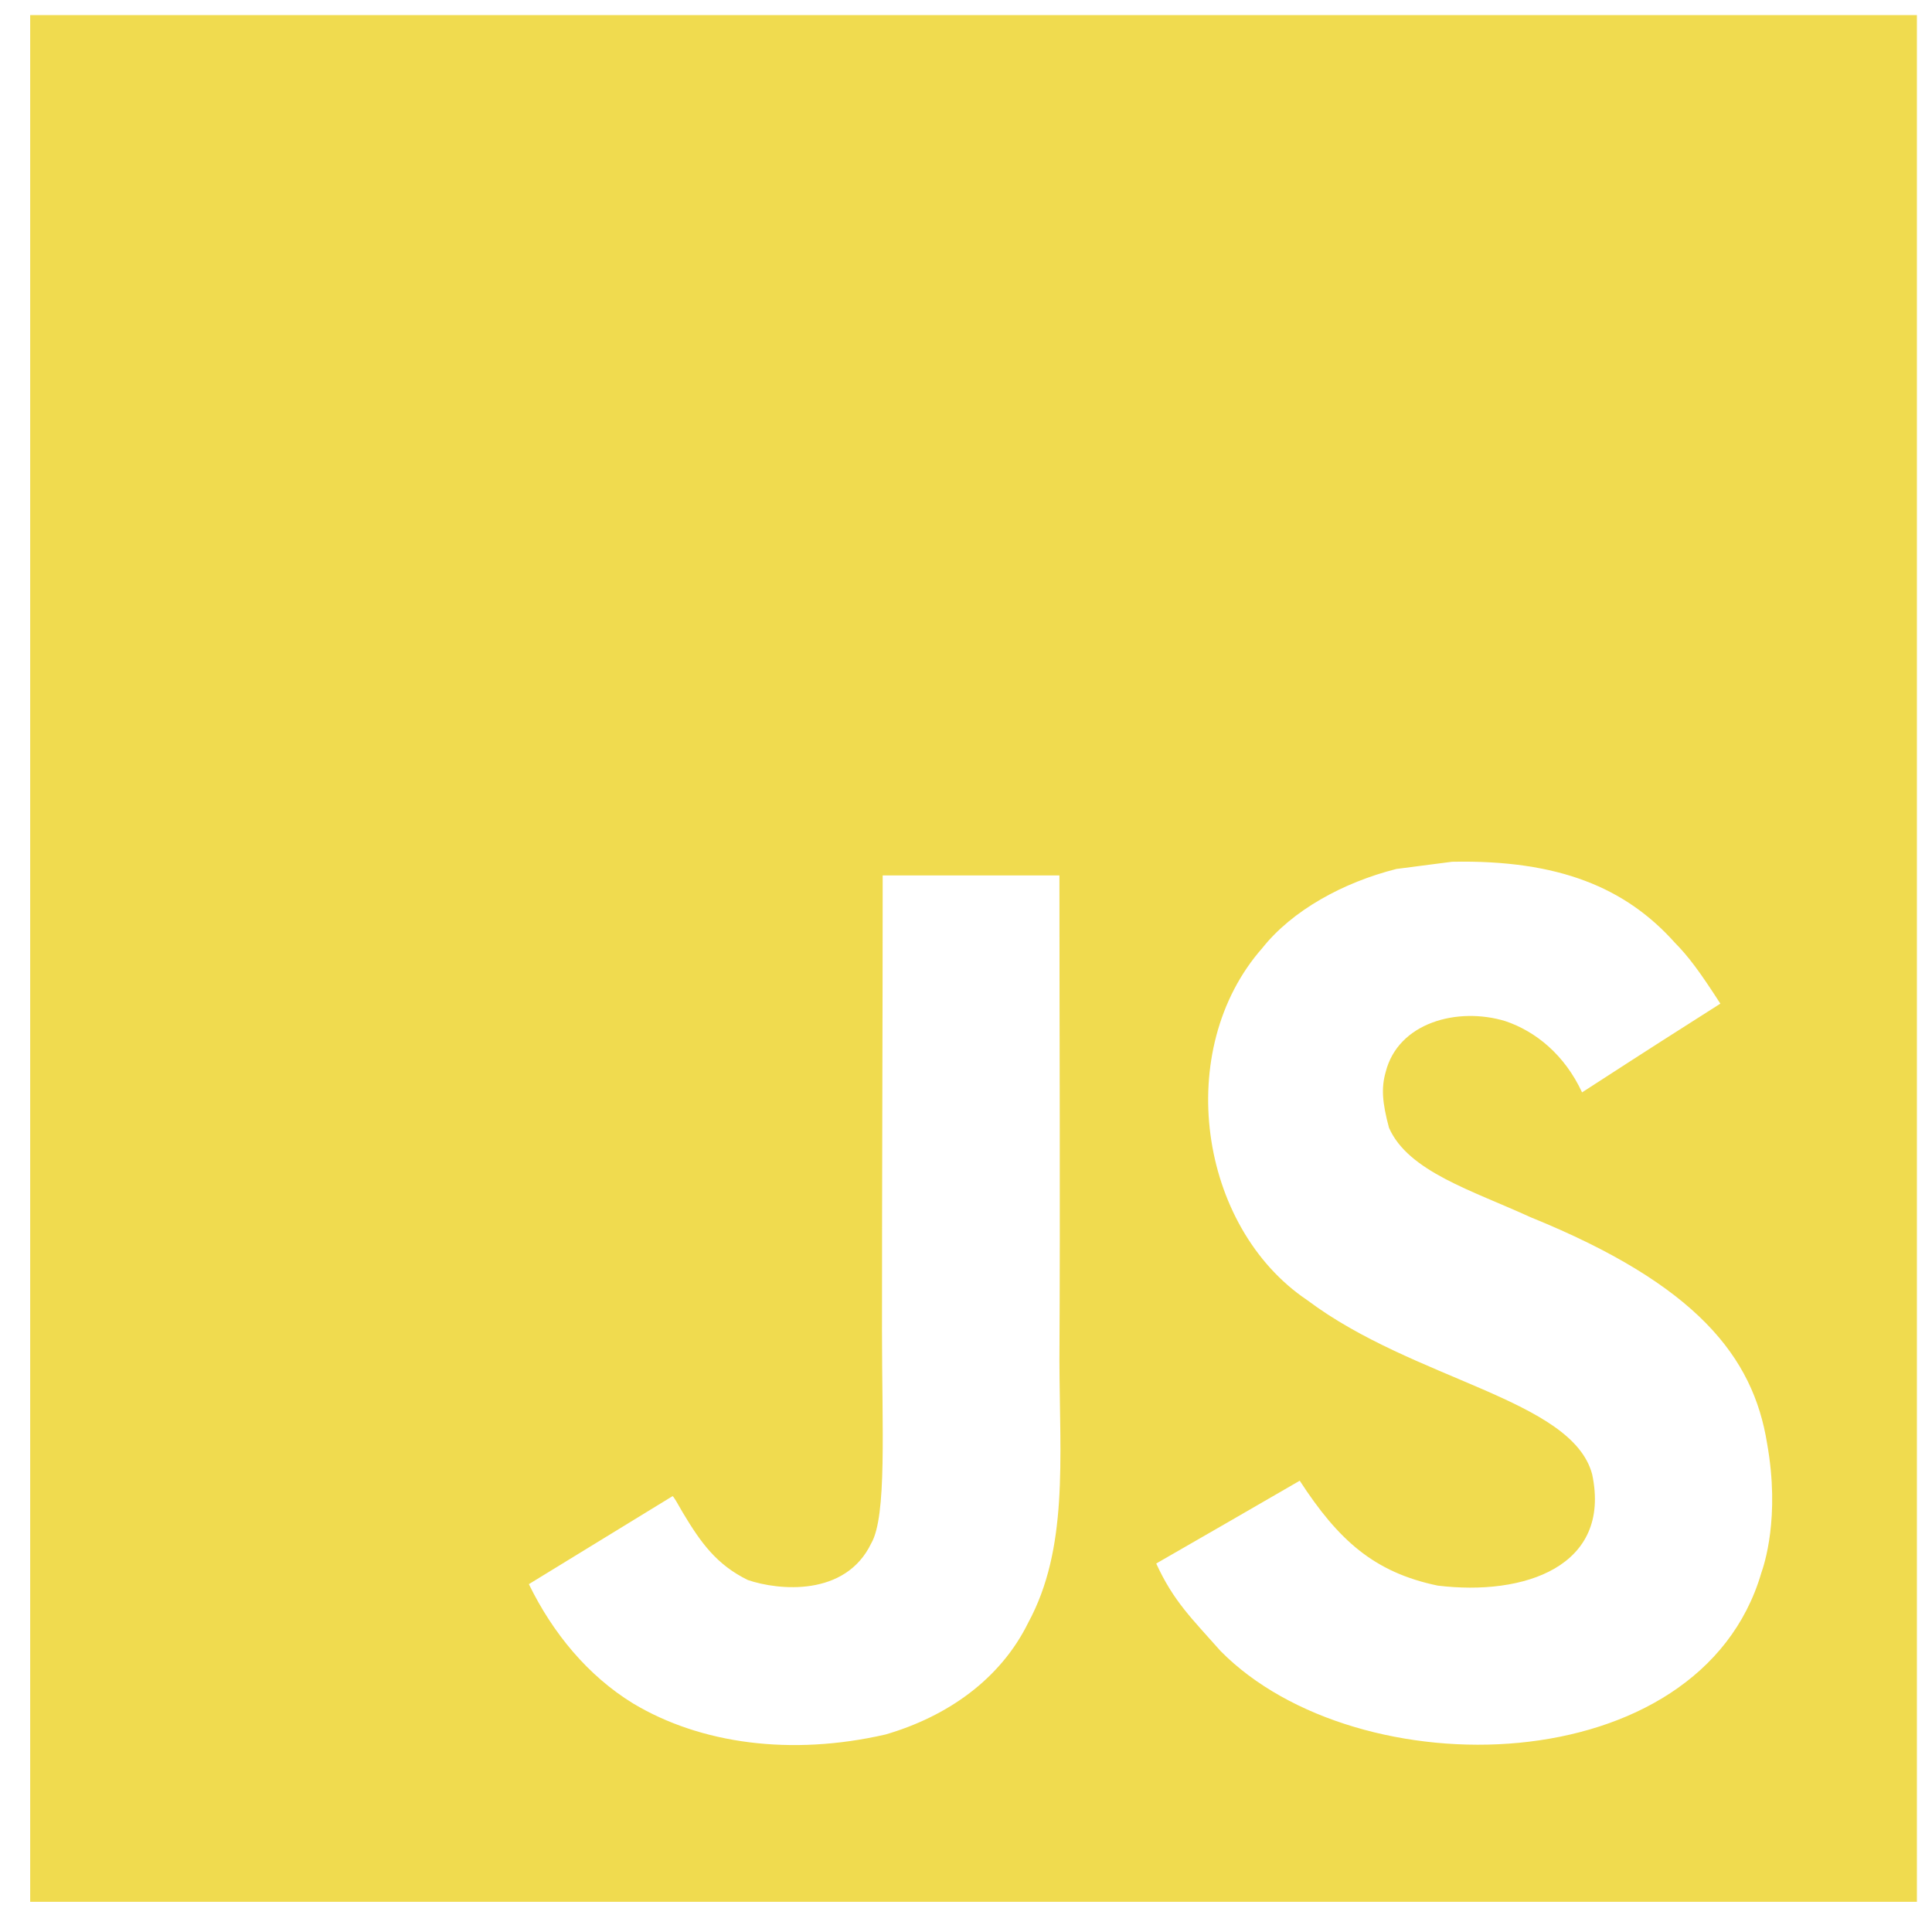
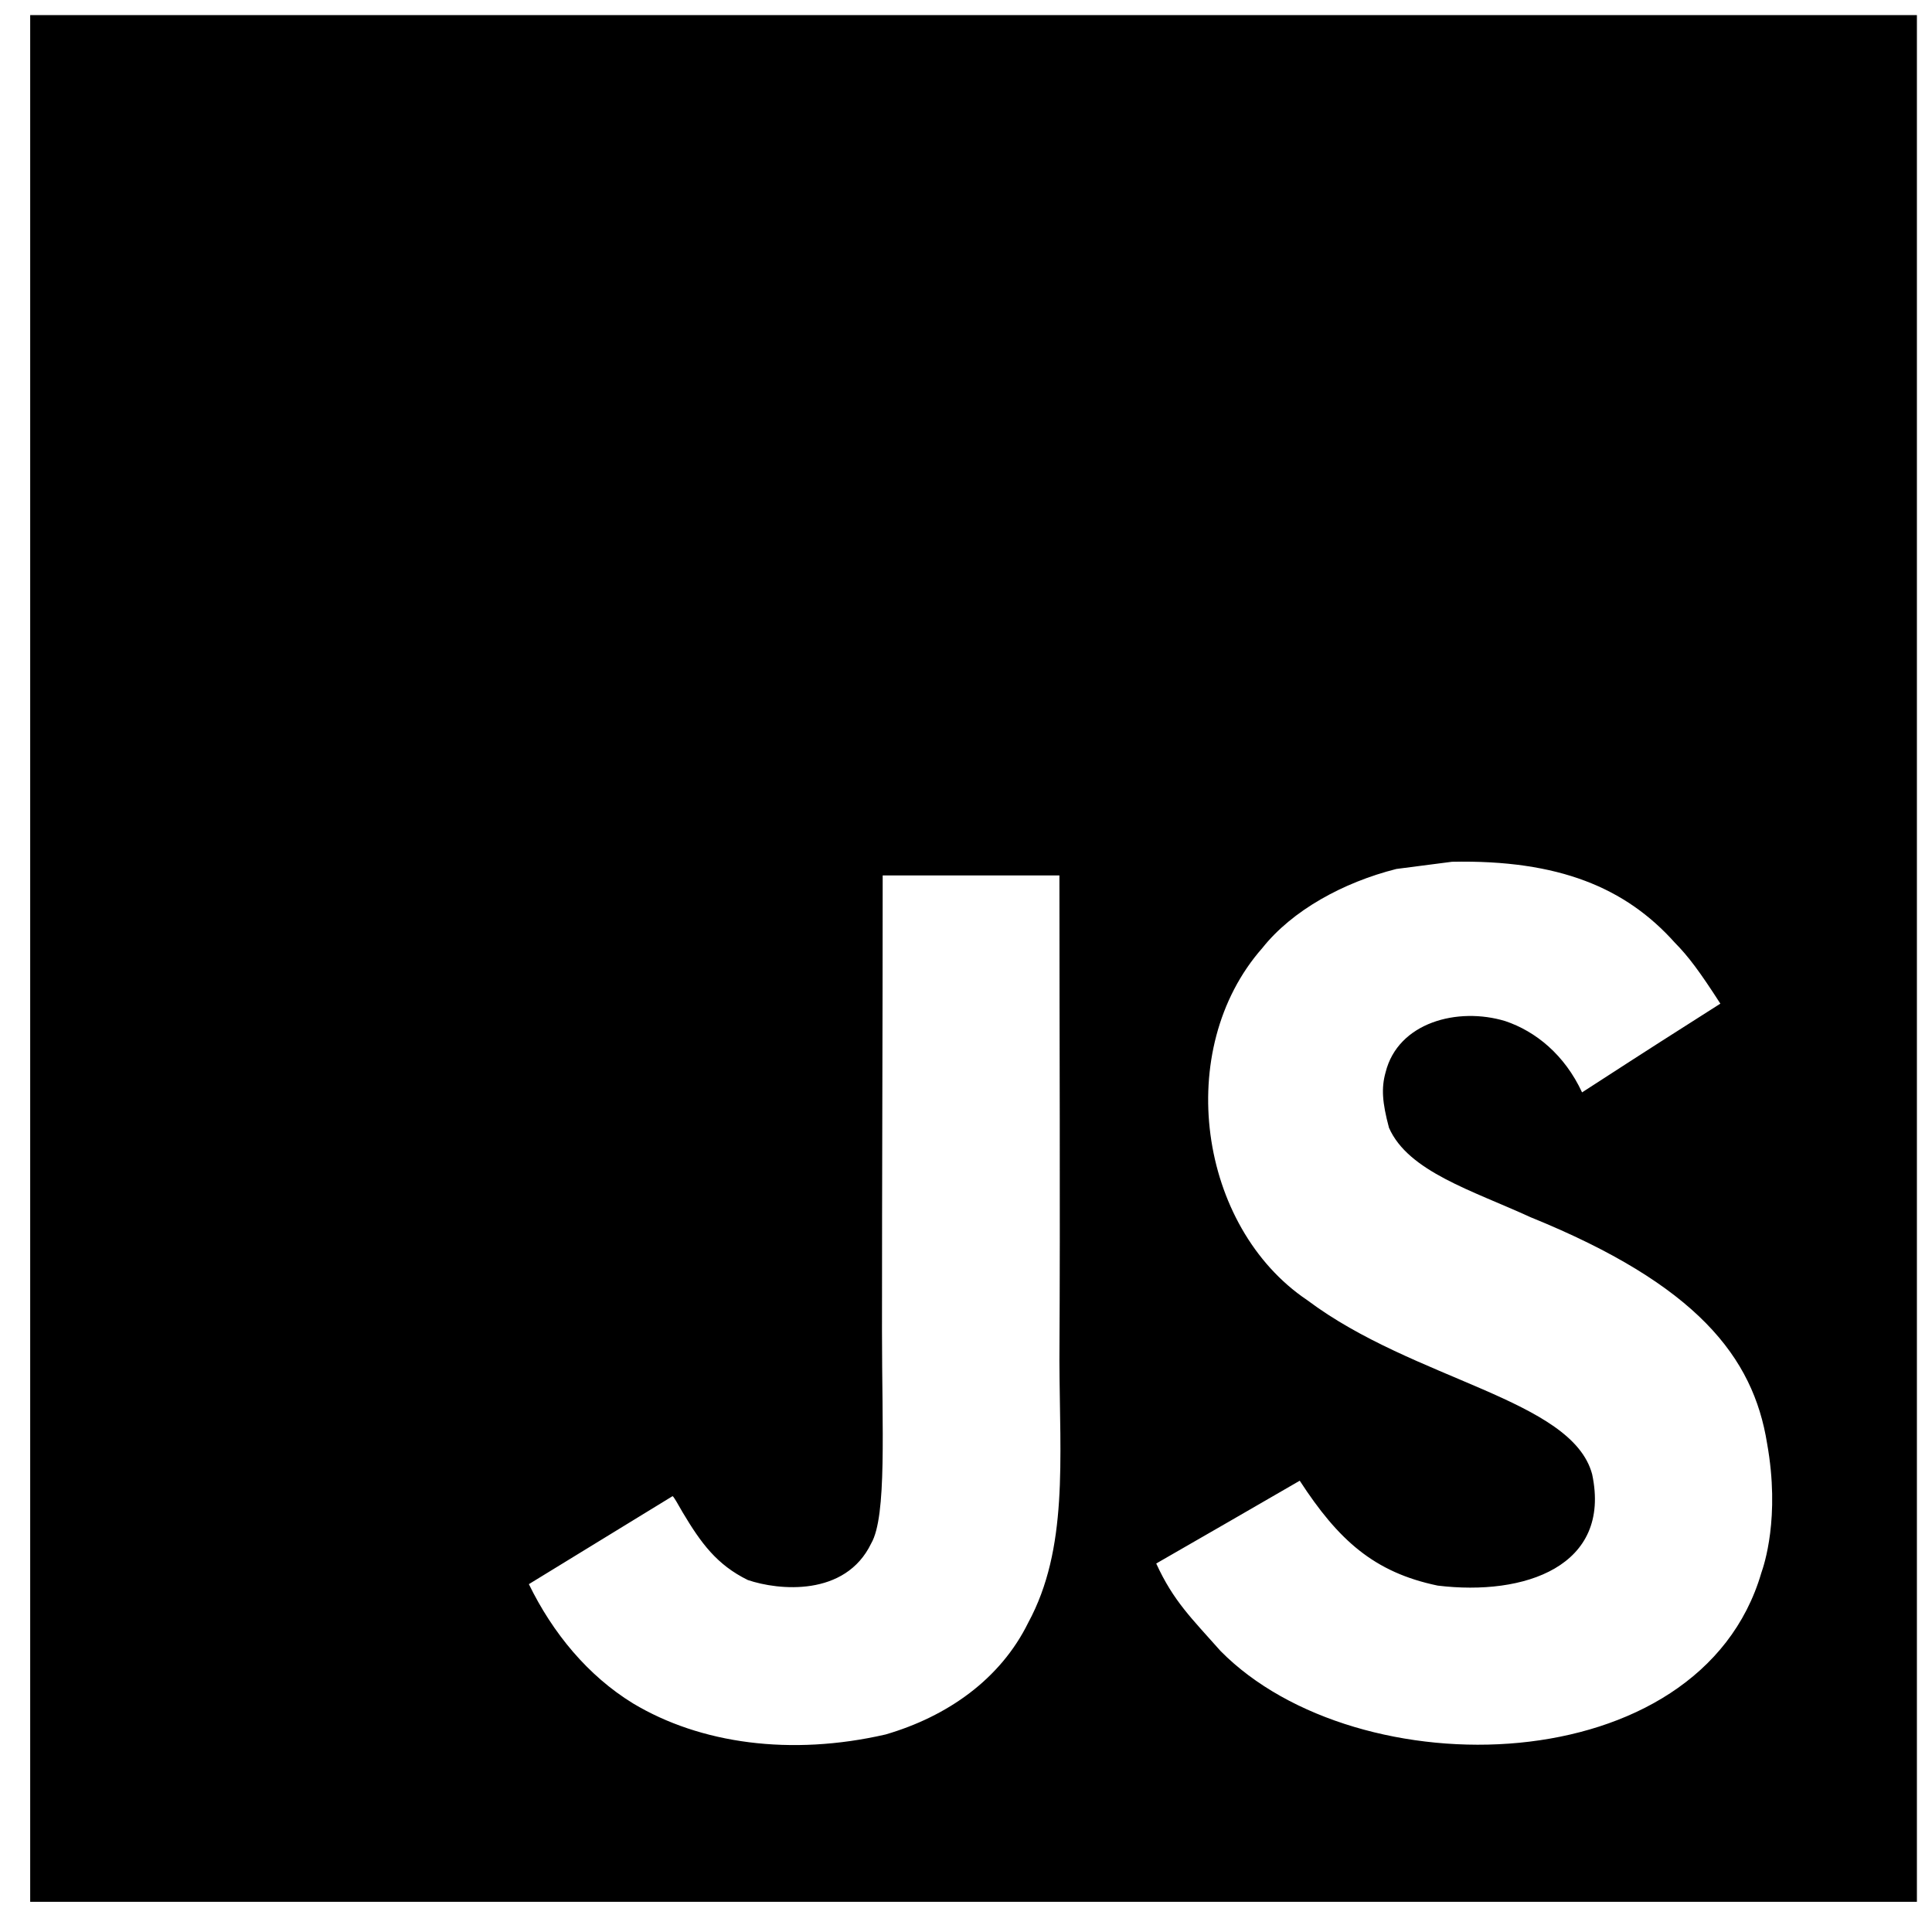
<svg xmlns="http://www.w3.org/2000/svg" viewBox="0 0 128 128">
-   <path fill="#F0DB4F" d="M2 1v125h125V1H2zm66.119 106.513c-1.845 3.749-5.367 6.212-9.448 7.401-6.271 1.44-12.269.619-16.731-2.059-2.986-1.832-5.318-4.652-6.901-7.901l9.52-5.83c.083.035.333.487.667 1.071 1.214 2.034 2.261 3.474 4.319 4.485 2.022.69 6.461 1.131 8.175-2.427 1.047-1.81.714-7.628.714-14.065C58.433 78.073 58.48 68 58.48 58h11.709c0 11 .06 21.418 0 32.152.025 6.58.596 12.446-2.07 17.361zm48.574-3.308c-4.07 13.922-26.762 14.374-35.83 5.176-1.916-2.165-3.117-3.296-4.26-5.795 4.819-2.772 4.819-2.772 9.508-5.485 2.547 3.915 4.902 6.068 9.139 6.949 5.748.702 11.531-1.273 10.234-7.378-1.333-4.986-11.77-6.199-18.873-11.531-7.211-4.843-8.901-16.611-2.975-23.335 1.975-2.487 5.343-4.343 8.877-5.235l3.688-.477c7.081-.143 11.507 1.727 14.756 5.355.904.916 1.642 1.904 3.022 4.045-3.772 2.404-3.76 2.381-9.163 5.879-1.154-2.486-3.069-4.046-5.093-4.724-3.142-.952-7.104.083-7.926 3.403-.285 1.023-.226 1.975.227 3.665 1.273 2.903 5.545 4.165 9.377 5.926 11.031 4.474 14.756 9.271 15.672 14.981.882 4.916-.213 8.105-.38 8.581z" />
+   <path d="M2 1v125h125V1H2zm66.119 106.513c-1.845 3.749-5.367 6.212-9.448 7.401-6.271 1.44-12.269.619-16.731-2.059-2.986-1.832-5.318-4.652-6.901-7.901l9.52-5.83c.083.035.333.487.667 1.071 1.214 2.034 2.261 3.474 4.319 4.485 2.022.69 6.461 1.131 8.175-2.427 1.047-1.81.714-7.628.714-14.065C58.433 78.073 58.48 68 58.48 58h11.709c0 11 .06 21.418 0 32.152.025 6.58.596 12.446-2.07 17.361zm48.574-3.308c-4.07 13.922-26.762 14.374-35.83 5.176-1.916-2.165-3.117-3.296-4.26-5.795 4.819-2.772 4.819-2.772 9.508-5.485 2.547 3.915 4.902 6.068 9.139 6.949 5.748.702 11.531-1.273 10.234-7.378-1.333-4.986-11.77-6.199-18.873-11.531-7.211-4.843-8.901-16.611-2.975-23.335 1.975-2.487 5.343-4.343 8.877-5.235l3.688-.477c7.081-.143 11.507 1.727 14.756 5.355.904.916 1.642 1.904 3.022 4.045-3.772 2.404-3.76 2.381-9.163 5.879-1.154-2.486-3.069-4.046-5.093-4.724-3.142-.952-7.104.083-7.926 3.403-.285 1.023-.226 1.975.227 3.665 1.273 2.903 5.545 4.165 9.377 5.926 11.031 4.474 14.756 9.271 15.672 14.981.882 4.916-.213 8.105-.38 8.581z" />
</svg>
